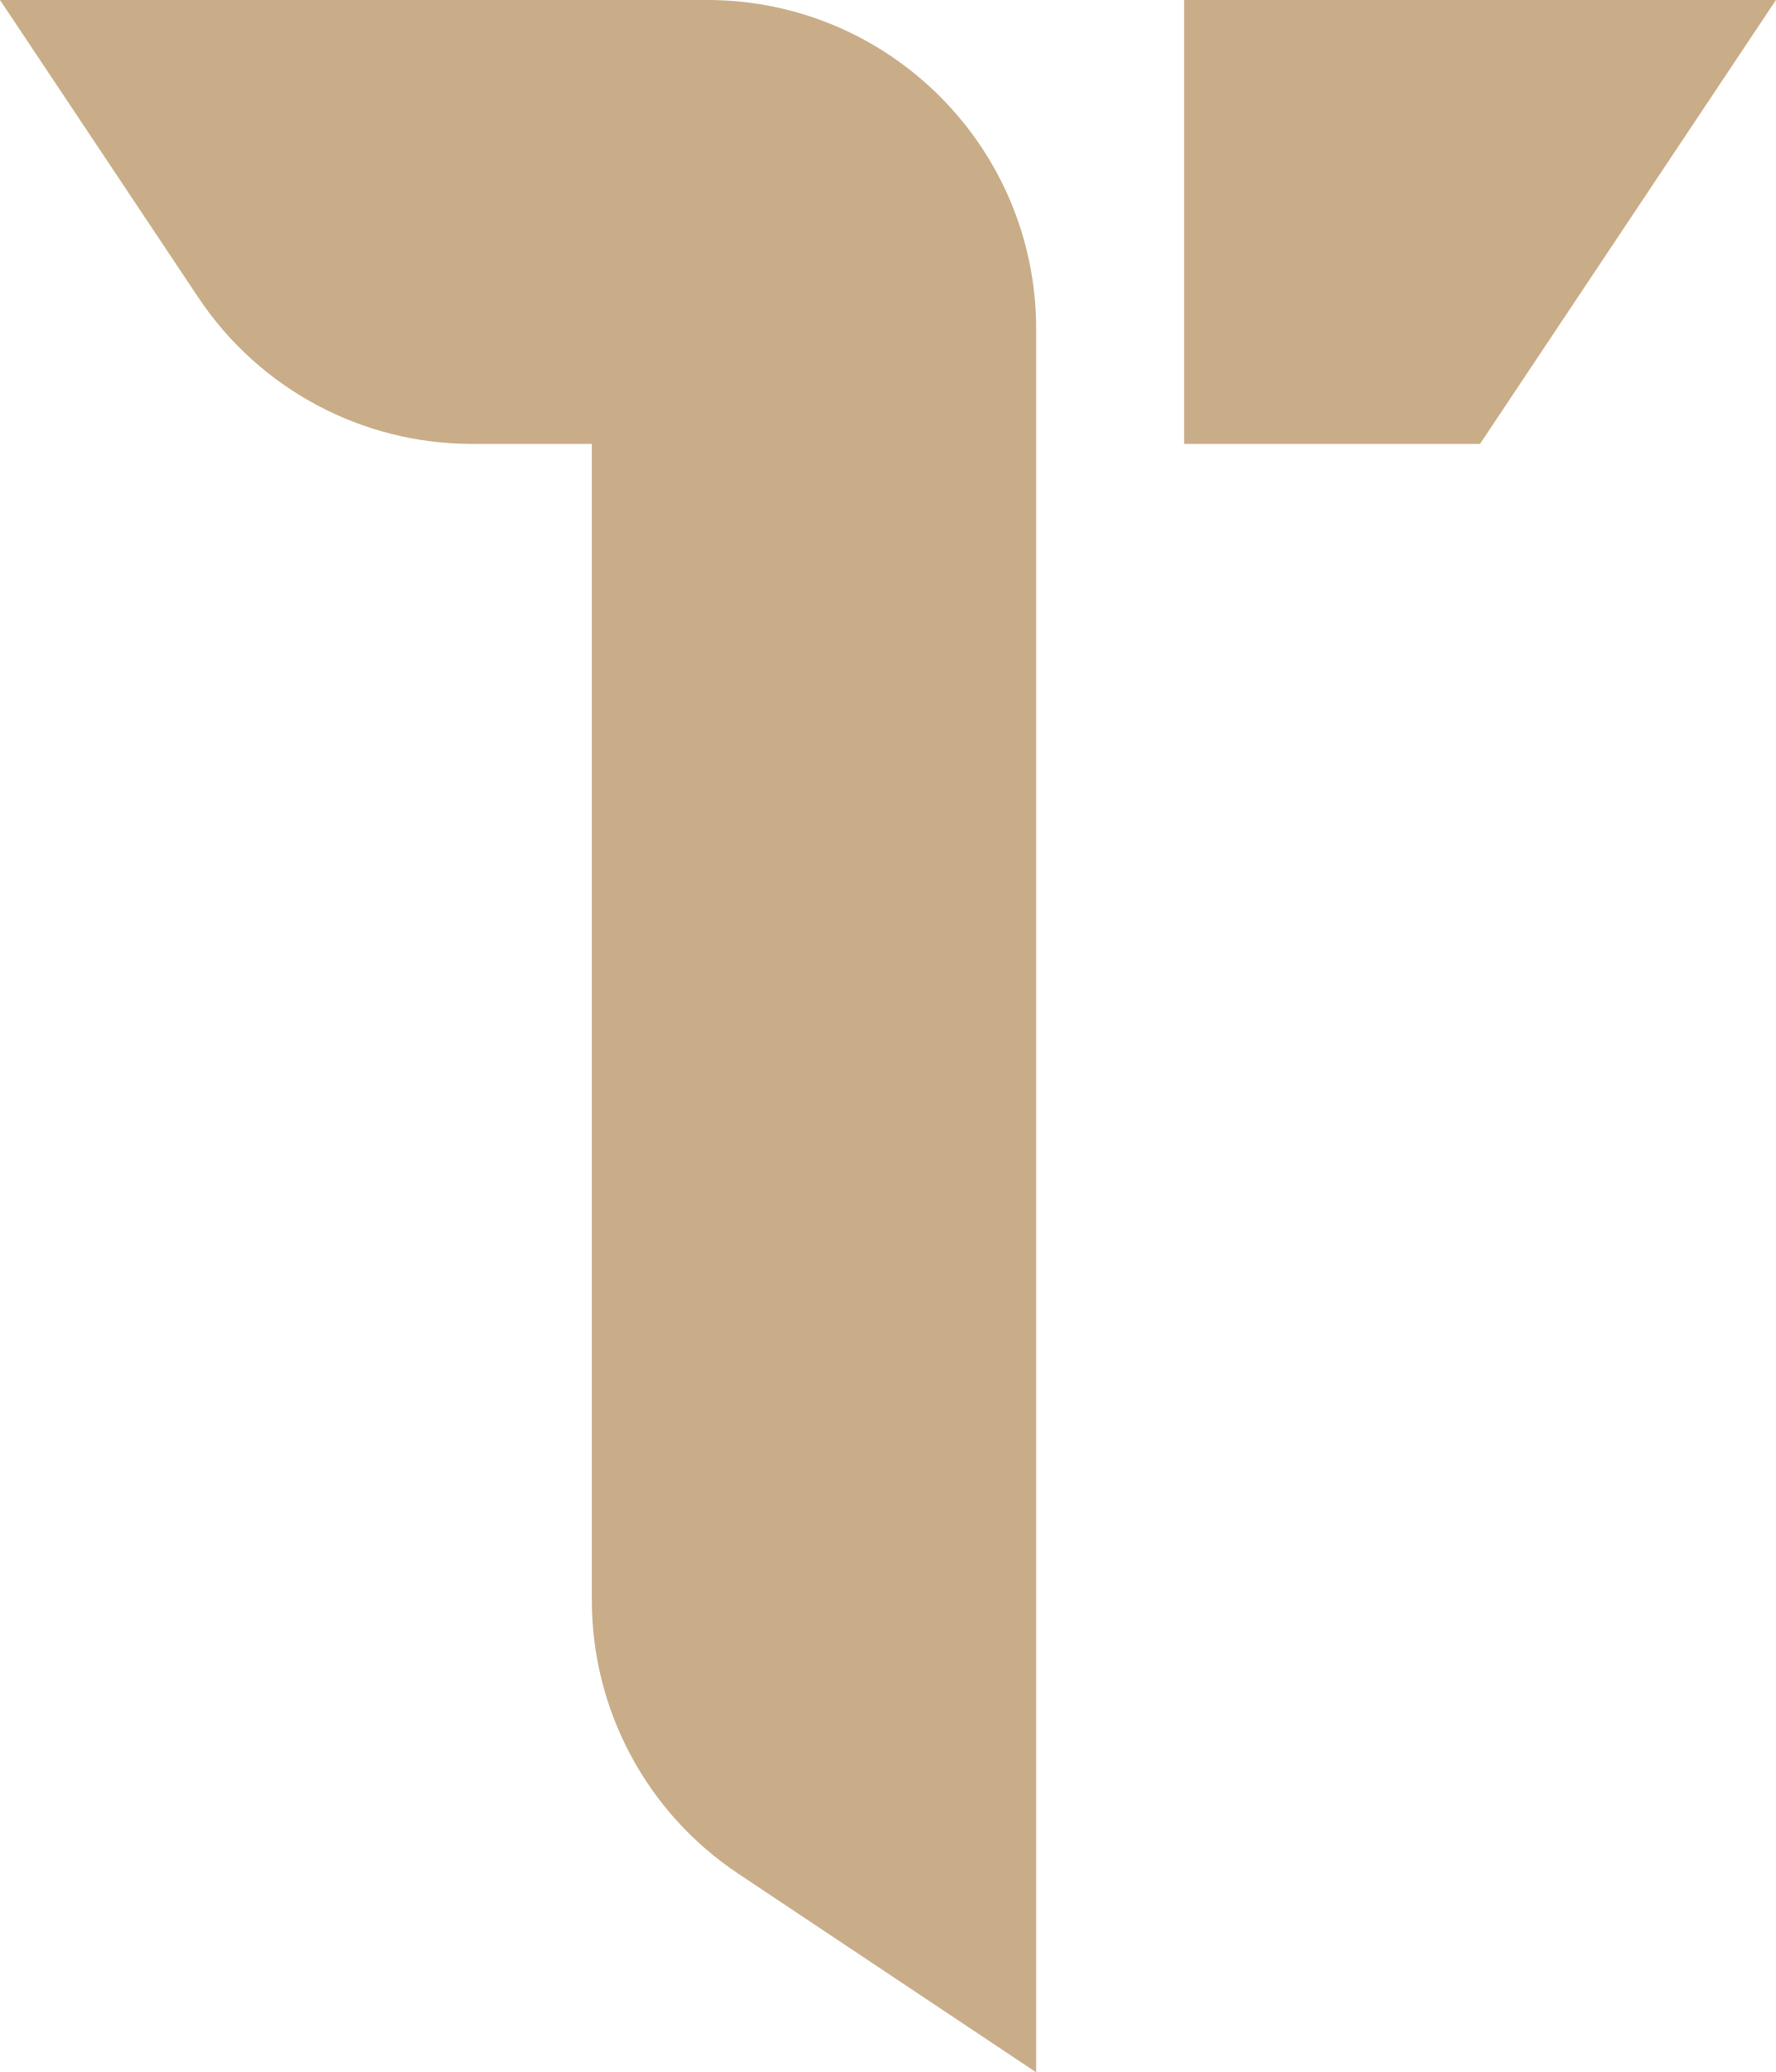
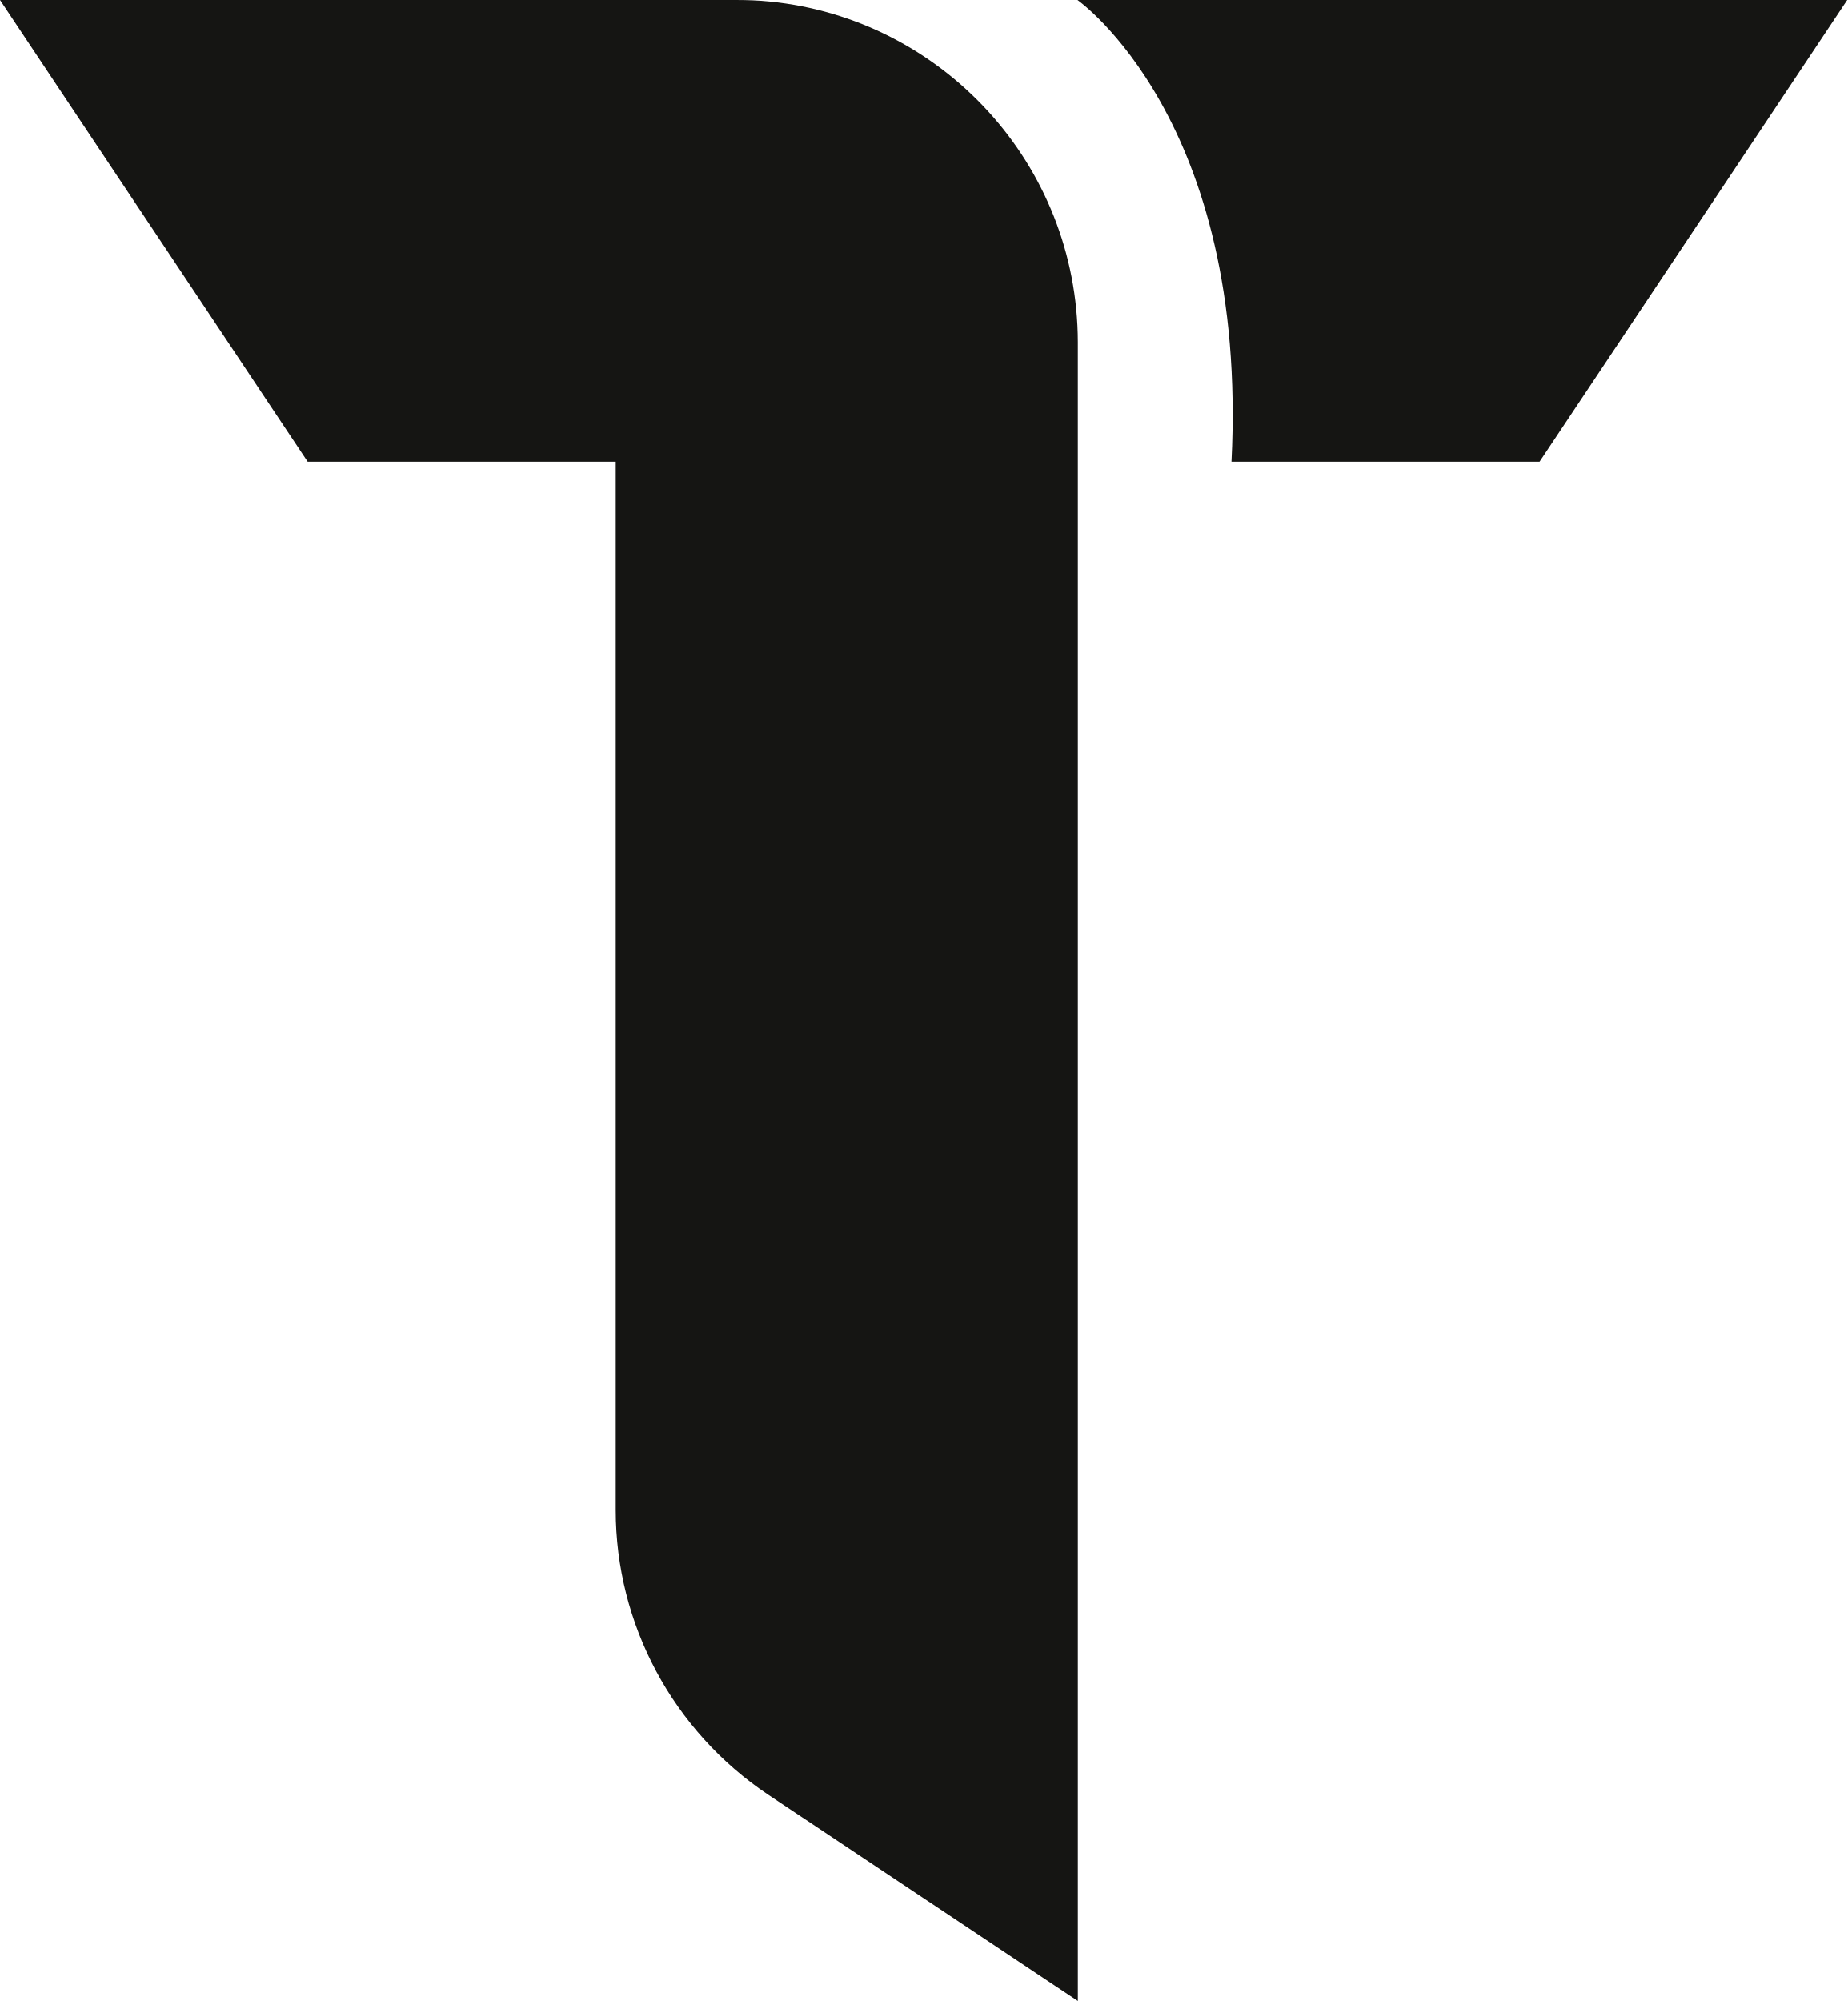
- <svg xmlns="http://www.w3.org/2000/svg" version="1.1" id="Layer_1" x="0px" y="0px" viewBox="0 0 381.7 445.3" style="enable-background:new 0 0 381.7 445.3;" xml:space="preserve">
+ <svg xmlns="http://www.w3.org/2000/svg" version="1.1" id="Layer_1" x="0px" y="0px" viewBox="0 0 473.7 513.1" style="enable-background:new 0 0 473.7 513.1;" xml:space="preserve">
  <style type="text/css">
- 	.st0{fill:#C9AD88;}
+ 	.st0{fill:#151513;}
</style>
  <g>
-     <path class="st0" d="M222.6,445.3l-63.9-42.6c-19.7-13.1-31.5-35.2-31.5-58.8V0L152,0c39,0,70.7,31.6,70.7,70.7V445.3z" />
-     <polygon class="st0" points="254.5,0 254.5,95.4 318.1,95.4 381.7,0  " />
-     <path class="st0" d="M134.3,0l0,95.4h-32.9c-23.6,0-45.7-11.8-58.8-31.5L0,0L134.3,0z" />
+     <path class="st0" d="M197.4,0.4c-2.9-0.3-5.8-0.4-8.8-0.4h-30.7v387.2c0,29.3,14.7,56.7,39.1,73l79.4,52.9V118.4V87.7   C276.3,42.2,241.7,4.8,197.4,0.4z" />
+     <path class="st0" d="M315.8,118.4C320.2,30.7,276.3,0,276.3,0l197.4,0l-78.9,118.4C394.7,118.4,333.3,118.4,315.8,118.4z" />
+     <polygon class="st0" points="0,0 78.9,118.4 160.9,118.4 160.9,0  " />
  </g>
</svg>
